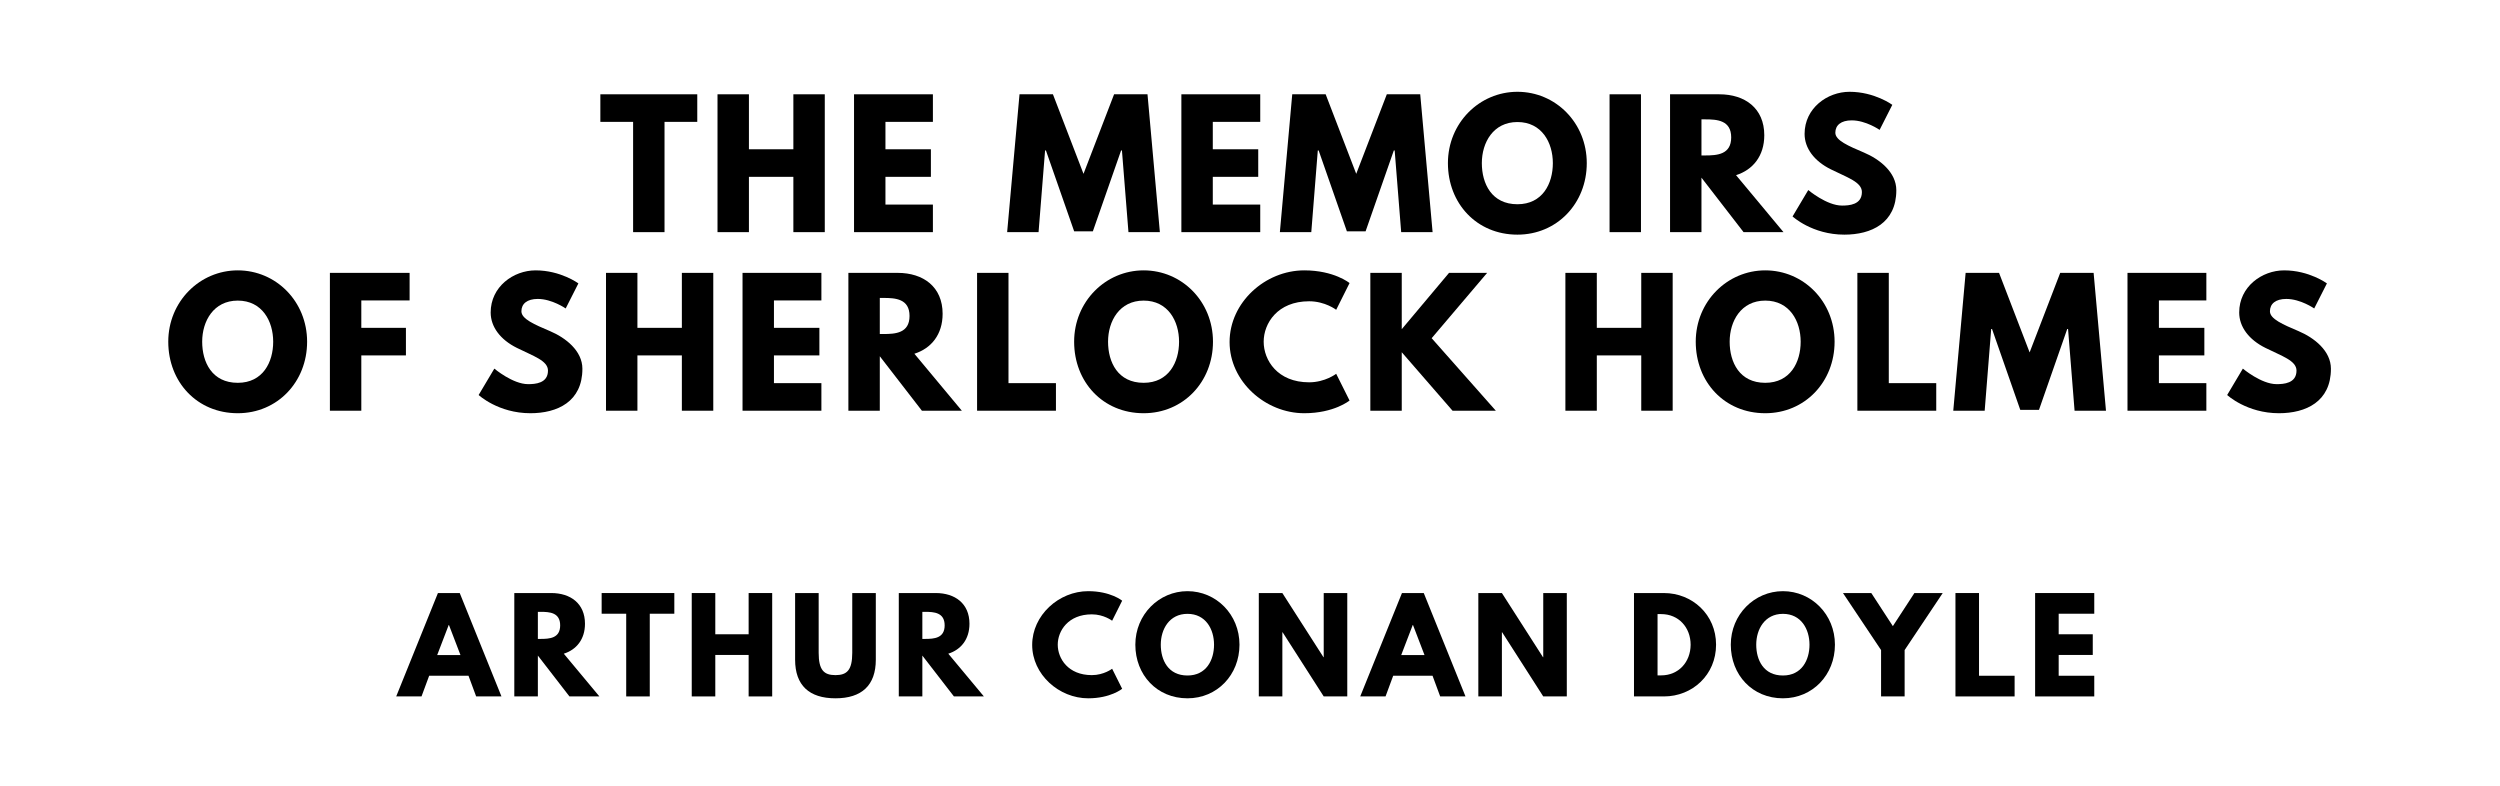
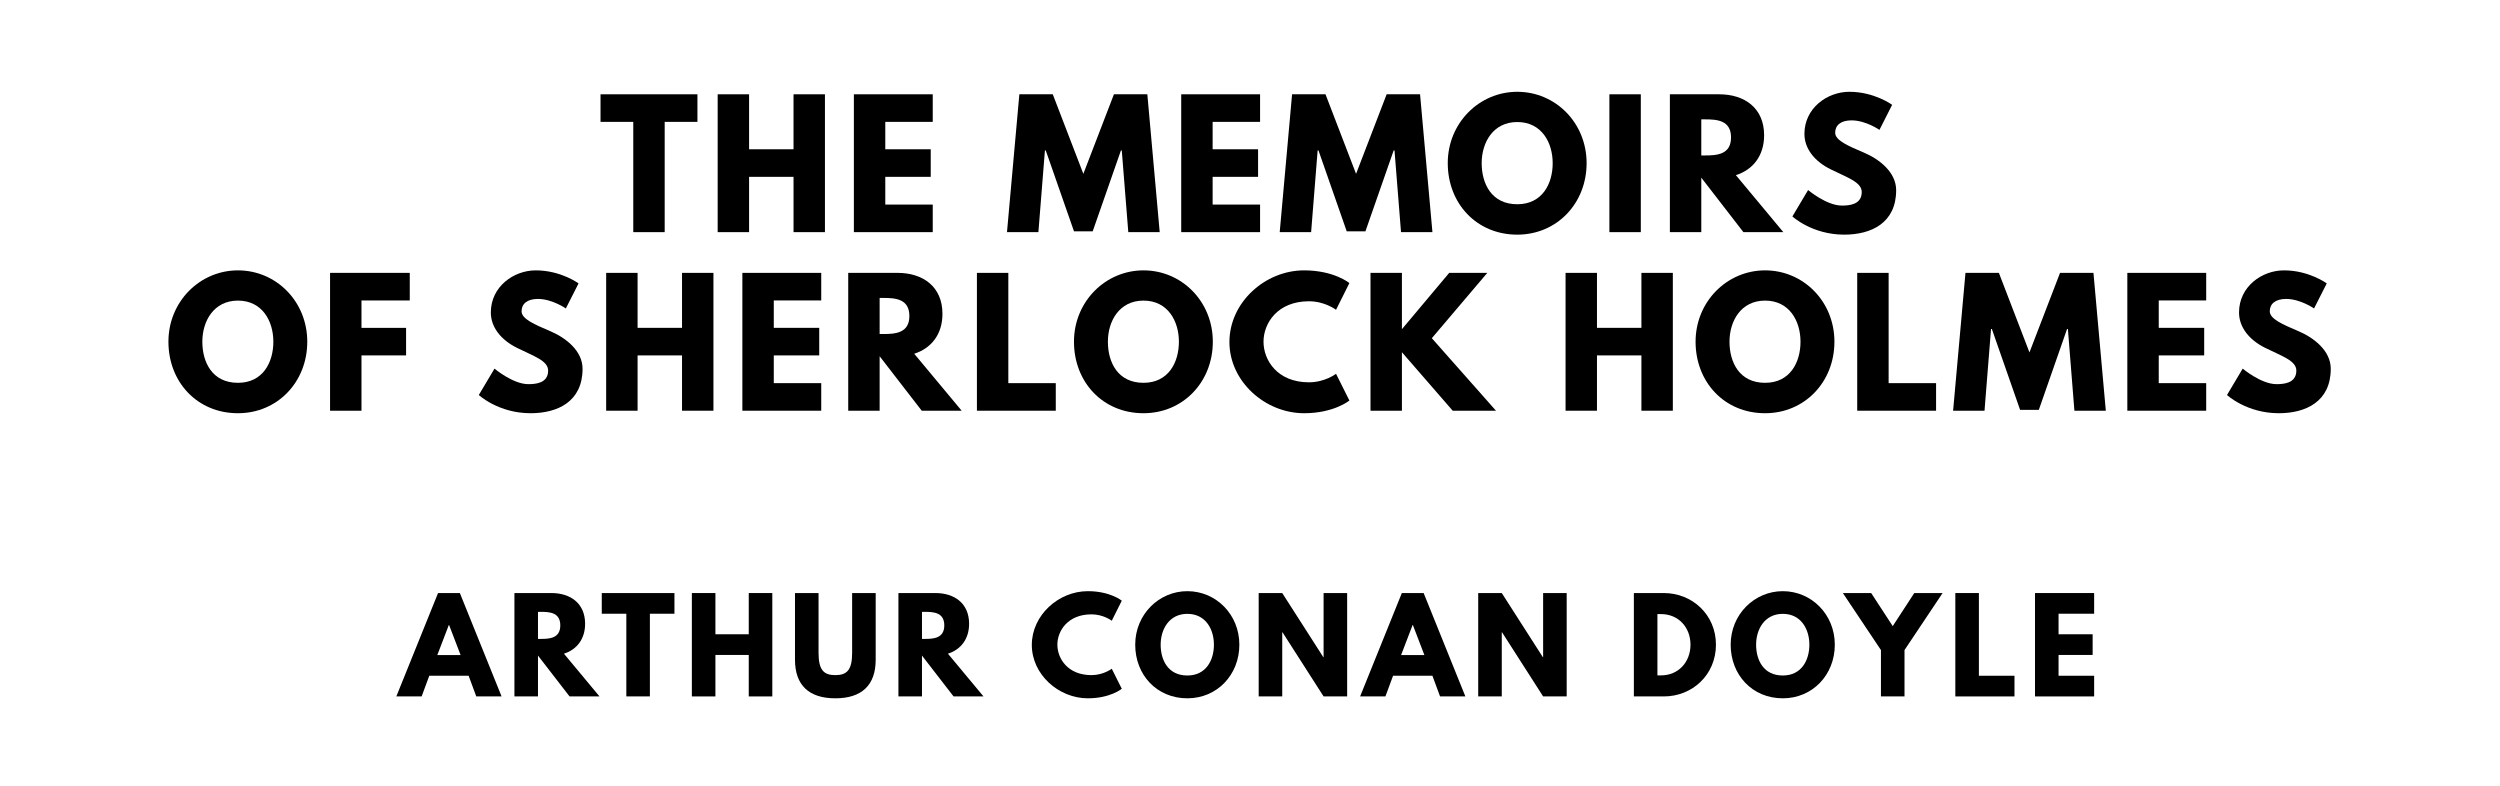
<svg xmlns="http://www.w3.org/2000/svg" version="1.1" viewBox="0 0 1400 440">
-   <g>
-     <path d="m 336.202,68.246 18.339,0 0,61.754 17.591,0 0,-61.754 18.339,0 0,-15.439 -54.269,0 0,15.439 z" />
-     <path d="m 419.396,99.029 24.889,0 0,30.971 17.591,0 0,-77.193 -17.591,0 0,30.784 -24.889,0 0,-30.784 -17.591,0 0,77.193 17.591,0 0,-30.971 z" />
-     <path d="m 522.424,52.807 -44.164,0 0,77.193 44.164,0 0,-15.439 -26.573,0 0,-15.532 25.45,0 0,-15.439 -25.45,0 0,-15.345 26.573,0 0,-15.439 z" />
-     <path d="m 631.934,130 17.591,0 -6.924,-77.193 -18.713,0 -17.123,44.538 -17.123,-44.538 -18.713,0 L 564.004,130 l 17.591,0 3.649,-45.754 0.468,0 15.813,45.287 10.48,0 15.813,-45.287 0.468,0 L 631.934,130 Z" />
-     <path d="m 705.735,52.807 -44.164,0 0,77.193 44.164,0 0,-15.439 -26.573,0 0,-15.532 25.45,0 0,-15.439 -25.45,0 0,-15.345 26.573,0 0,-15.439 z" />
-     <path d="m 784.661,130 17.591,0 -6.924,-77.193 -18.713,0 -17.123,44.538 -17.123,-44.538 -18.713,0 L 716.731,130 l 17.591,0 3.649,-45.754 0.468,0 15.813,45.287 10.48,0 15.813,-45.287 0.468,0 L 784.661,130 Z" />
-     <path d="m 810.836,91.357 c 0,22.55 16.094,40.047 38.924,40.047 22.175,0 38.83,-17.497 38.83,-40.047 0,-22.55 -17.404,-39.953 -38.83,-39.953 -21.24,0 -38.924,17.404 -38.924,39.953 z m 18.994,0 c 0,-11.509 6.363,-23.018 19.93,-23.018 13.661,0 19.836,11.509 19.836,23.018 0,11.509 -5.801,23.018 -19.836,23.018 -14.409,0 -19.93,-11.509 -19.93,-23.018 z" />
-     <path d="m 918.943,52.807 -17.591,0 0,77.193 17.591,0 0,-77.193 z" />
-     <path d="m 935.227,52.807 0,77.193 17.591,0 0,-30.503 L 976.396,130 l 22.363,0 -26.573,-31.906 c 9.45,-2.994 15.813,-10.76 15.813,-22.363 0,-15.158 -10.854,-22.924 -25.17,-22.924 l -27.602,0 z m 17.591,34.246 0,-20.211 2.058,0 c 6.643,0 14.596,0.468 14.596,10.105 0,9.637 -7.953,10.105 -14.596,10.105 l -2.058,0 z" />
-     <path d="m 1035.74,51.404 c -12.444,0 -25.17,9.17 -25.17,23.579 0,8.047 5.427,15.251 14.69,19.836 9.17,4.585 17.404,7.111 17.404,12.725 0,7.205 -7.298,7.579 -11.134,7.579 -8.608,0 -18.901,-8.702 -18.901,-8.702 l -8.795,14.784 c 0,0 10.947,10.199 29.006,10.199 15.064,0 29.099,-6.456 29.099,-24.889 0,-10.105 -9.45,-17.404 -18.058,-21.053 -8.795,-3.743 -16.093,-6.83 -16.093,-11.135 0,-4.211 3.181,-6.924 9.17,-6.924 7.953,0 15.626,5.333 15.626,5.333 l 7.111,-14.035 c 0,0 -9.918,-7.298 -23.953,-7.298 z" />
+   <g aria-label="THE MEMOIRS">
+     <path d="M 336.293,68.246 H 354.632 V 130 h 17.591 V 68.246 h 18.339 V 52.807 h -54.269 z" />
+     <path d="m 419.488,99.029 h 24.889 V 130 H 461.967 V 52.807 H 444.376 V 83.591 H 419.488 V 52.807 H 401.897 V 130 h 17.591 z" />
+     <path d="M 522.333,52.807 H 478.169 V 130 H 522.333 V 114.561 H 495.76 V 99.029 h 25.45 V 83.591 H 495.76 V 68.246 h 26.573 z" />
+     <path d="m 631.843,130 h 17.591 L 642.51,52.807 H 623.796 L 606.673,97.345 589.55,52.807 H 570.837 L 563.913,130 h 17.591 l 3.649,-45.754 h 0.468 l 15.813,45.287 h 10.48 l 15.813,-45.287 h 0.468 z" />
+     <path d="M 705.644,52.807 H 661.48 V 130 h 44.164 v -15.439 h -26.573 V 99.029 h 25.45 V 83.591 H 679.071 V 68.246 h 26.573 z" />
+     <path d="m 784.569,130 h 17.591 L 795.236,52.807 H 776.523 L 759.4,97.345 742.277,52.807 H 723.564 L 716.64,130 h 17.591 l 3.649,-45.754 h 0.468 l 15.813,45.287 h 10.48 l 15.813,-45.287 h 0.468 z" />
+     <path d="m 810.745,91.357 c 0,22.55 16.094,40.047 38.924,40.047 22.175,0 38.83,-17.497 38.83,-40.047 0,-22.55 -17.404,-39.953 -38.83,-39.953 -21.24,0 -38.924,17.404 -38.924,39.953 z m 18.994,0 c 0,-11.509 6.363,-23.018 19.93,-23.018 13.661,0 19.836,11.509 19.836,23.018 0,11.509 -5.801,23.018 -19.836,23.018 -14.409,0 -19.93,-11.509 -19.93,-23.018 z" />
+     <path d="M 918.852,52.807 H 901.261 V 130 h 17.591 z" />
+     <path d="M 935.135,52.807 V 130 h 17.591 V 99.497 L 976.305,130 h 22.363 l -26.573,-31.906 c 9.45,-2.994 15.813,-10.76 15.813,-22.363 0,-15.158 -10.854,-22.924 -25.17,-22.924 z m 17.591,34.246 V 66.842 h 2.058 c 6.643,0 14.596,0.468 14.596,10.105 0,9.637 -7.953,10.105 -14.596,10.105 z" />
+     <path d="m 1035.648,51.404 c -12.444,0 -25.17,9.17 -25.17,23.579 0,8.047 5.427,15.251 14.69,19.836 9.17,4.585 17.404,7.111 17.404,12.725 0,7.205 -7.298,7.579 -11.134,7.579 -8.608,0 -18.901,-8.702 -18.901,-8.702 l -8.795,14.784 c 0,0 10.947,10.199 29.006,10.199 15.064,0 29.099,-6.456 29.099,-24.889 0,-10.105 -9.45,-17.404 -18.058,-21.053 -8.795,-3.743 -16.094,-6.83 -16.094,-11.135 0,-4.211 3.181,-6.924 9.17,-6.924 7.953,0 15.626,5.333 15.626,5.333 l 7.111,-14.035 c 0,0 -9.918,-7.298 -23.953,-7.298 z" />
  </g>
-   <g>
-     <path d="m 94.228,191.357 c 0,22.55 16.094,40.047 38.924,40.047 22.175,0 38.83,-17.497 38.83,-40.047 0,-22.55 -17.404,-39.953 -38.83,-39.953 -21.24,0 -38.924,17.404 -38.924,39.953 z m 18.994,0 c 0,-11.509 6.363,-23.018 19.93,-23.018 13.661,0 19.836,11.509 19.836,23.018 0,11.509 -5.801,23.018 -19.836,23.018 -14.409,0 -19.93,-11.509 -19.93,-23.018 z" />
-     <path d="m 229.376,152.807 -44.632,0 0,77.193 17.591,0 0,-30.971 24.982,0 0,-15.439 -24.982,0 0,-15.345 27.041,0 0,-15.439 z" />
-     <path d="m 299.943,151.404 c -12.444,0 -25.17,9.17 -25.17,23.579 0,8.047 5.427,15.251 14.69,19.836 9.17,4.585 17.404,7.111 17.404,12.725 0,7.205 -7.298,7.579 -11.135,7.579 -8.608,0 -18.901,-8.702 -18.901,-8.702 l -8.795,14.784 c 0,0 10.947,10.199 29.006,10.199 15.064,0 29.099,-6.456 29.099,-24.889 0,-10.105 -9.45,-17.404 -18.058,-21.053 -8.795,-3.743 -16.094,-6.83 -16.094,-11.135 0,-4.211 3.181,-6.924 9.17,-6.924 7.953,0 15.626,5.333 15.626,5.333 l 7.111,-14.035 c 0,0 -9.918,-7.298 -23.953,-7.298 z" />
-     <path d="m 356.955,199.029 24.889,0 0,30.971 17.591,0 0,-77.193 -17.591,0 0,30.784 -24.889,0 0,-30.784 -17.591,0 0,77.193 17.591,0 0,-30.971 z" />
-     <path d="m 459.982,152.807 -44.164,0 0,77.193 44.164,0 0,-15.439 -26.573,0 0,-15.532 25.45,0 0,-15.439 -25.45,0 0,-15.345 26.573,0 0,-15.439 z" />
-     <path d="m 475.095,152.807 0,77.193 17.591,0 0,-30.503 23.579,30.503 22.363,0 -26.573,-31.906 c 9.45,-2.994 15.813,-10.76 15.813,-22.363 0,-15.158 -10.854,-22.924 -25.17,-22.924 l -27.602,0 z m 17.591,34.246 0,-20.211 2.058,0 c 6.643,0 14.596,0.468 14.596,10.105 0,9.637 -7.953,10.105 -14.596,10.105 l -2.058,0 z" />
-     <path d="m 564.754,152.807 -17.591,0 0,77.193 44.164,0 0,-15.439 -26.573,0 0,-61.754 z" />
-     <path d="m 601.516,191.357 c 0,22.55 16.094,40.047 38.924,40.047 22.175,0 38.83,-17.497 38.83,-40.047 0,-22.55 -17.404,-39.953 -38.83,-39.953 -21.24,0 -38.924,17.404 -38.924,39.953 z m 18.994,0 c 0,-11.509 6.363,-23.018 19.93,-23.018 13.661,0 19.836,11.509 19.836,23.018 0,11.509 -5.801,23.018 -19.836,23.018 -14.409,0 -19.93,-11.509 -19.93,-23.018 z" />
-     <path d="m 733.108,214.094 c -17.684,0 -25.45,-12.351 -25.45,-22.737 0,-10.292 7.766,-22.643 25.45,-22.643 8.982,0 15.158,4.772 15.158,4.772 l 7.485,-14.971 c 0,0 -8.608,-7.111 -25.357,-7.111 -21.895,0 -41.825,17.965 -41.825,40.14 0,22.082 20.023,39.86 41.825,39.86 16.749,0 25.357,-7.111 25.357,-7.111 l -7.485,-14.971 c 0,0 -6.175,4.772 -15.158,4.772 z" />
-     <path d="m 837.659,230 -35.93,-40.608 31.064,-36.585 -21.333,0 -26.48,31.532 0,-31.532 -17.591,0 0,77.193 17.591,0 0,-32.749 28.444,32.749 24.234,0 z" />
-     <path d="m 894.213,199.029 24.889,0 0,30.971 17.591,0 0,-77.193 -17.591,0 0,30.784 -24.889,0 0,-30.784 -17.591,0 0,77.193 17.591,0 0,-30.971 z" />
-     <path d="m 949.616,191.357 c 0,22.55 16.094,40.047 38.924,40.047 22.175,0 38.83,-17.497 38.83,-40.047 0,-22.55 -17.404,-39.953 -38.83,-39.953 -21.24,0 -38.924,17.404 -38.924,39.953 z m 18.994,0 c 0,-11.509 6.363,-23.018 19.93,-23.018 13.661,0 19.836,11.509 19.836,23.018 0,11.509 -5.801,23.018 -19.836,23.018 -14.409,0 -19.93,-11.509 -19.93,-23.018 z" />
-     <path d="m 1057.722,152.807 -17.591,0 0,77.193 44.164,0 0,-15.439 -26.573,0 0,-61.754 z" />
-     <path d="m 1161.759,230 17.591,0 -6.924,-77.193 -18.713,0 -17.123,44.538 -17.123,-44.538 -18.713,0 -6.924,77.193 17.591,0 3.649,-45.754 0.468,0 15.813,45.287 10.479,0 15.813,-45.287 0.468,0 3.649,45.754 z" />
-     <path d="m 1235.56,152.807 -44.164,0 0,77.193 44.164,0 0,-15.439 -26.573,0 0,-15.532 25.45,0 0,-15.439 -25.45,0 0,-15.345 26.573,0 0,-15.439 z" />
-     <path d="m 1279.117,151.404 c -12.444,0 -25.17,9.17 -25.17,23.579 0,8.047 5.427,15.251 14.69,19.836 9.17,4.585 17.404,7.111 17.404,12.725 0,7.205 -7.298,7.579 -11.134,7.579 -8.608,0 -18.901,-8.702 -18.901,-8.702 l -8.795,14.784 c 0,0 10.947,10.199 29.006,10.199 15.064,0 29.099,-6.456 29.099,-24.889 0,-10.105 -9.45,-17.404 -18.058,-21.053 -8.795,-3.743 -16.094,-6.83 -16.094,-11.135 0,-4.211 3.181,-6.924 9.17,-6.924 7.953,0 15.626,5.333 15.626,5.333 l 7.111,-14.035 c 0,0 -9.918,-7.298 -23.953,-7.298 z" />
+   <g aria-label="OF SHERLOCK HOLMES">
+     <path d="m 94.319,191.357 c 0,22.55 16.094,40.047 38.924,40.047 22.175,0 38.83,-17.497 38.83,-40.047 0,-22.55 -17.404,-39.953 -38.83,-39.953 -21.24,0 -38.924,17.404 -38.924,39.953 z m 18.994,0 c 0,-11.509 6.363,-23.018 19.93,-23.018 13.661,0 19.836,11.509 19.836,23.018 0,11.509 -5.801,23.018 -19.836,23.018 -14.409,0 -19.93,-11.509 -19.93,-23.018 z" />
+     <path d="M 229.467,152.807 H 184.836 V 230 h 17.591 v -30.971 h 24.982 v -15.439 h -24.982 v -15.345 h 27.041 z" />
+     <path d="m 300.034,151.404 c -12.444,0 -25.17,9.17 -25.17,23.579 0,8.047 5.427,15.251 14.69,19.836 9.17,4.585 17.404,7.111 17.404,12.725 0,7.205 -7.298,7.579 -11.134,7.579 -8.608,0 -18.901,-8.702 -18.901,-8.702 l -8.795,14.784 c 0,0 10.947,10.199 29.006,10.199 15.064,0 29.099,-6.456 29.099,-24.889 0,-10.105 -9.45,-17.404 -18.058,-21.053 -8.795,-3.743 -16.094,-6.83 -16.094,-11.135 0,-4.211 3.181,-6.924 9.17,-6.924 7.953,0 15.626,5.333 15.626,5.333 l 7.111,-14.035 c 0,0 -9.918,-7.298 -23.953,-7.298 z" />
+     <path d="m 357.046,199.029 h 24.889 V 230 h 17.591 v -77.193 h -17.591 v 30.784 H 357.046 V 152.807 H 339.455 V 230 h 17.591 z" />
+     <path d="M 459.891,152.807 H 415.727 V 230 h 44.164 v -15.439 h -26.573 v -15.532 h 25.45 v -15.439 h -25.45 v -15.345 h 26.573 z" />
+     <path d="M 475.004,152.807 V 230 H 492.594 V 199.497 L 516.173,230 h 22.363 l -26.573,-31.906 c 9.45,-2.994 15.813,-10.76 15.813,-22.363 0,-15.158 -10.854,-22.924 -25.17,-22.924 z m 17.591,34.246 V 166.842 h 2.058 c 6.643,0 14.596,0.468 14.596,10.105 0,9.637 -7.953,10.105 -14.596,10.105 z" />
+     <path d="M 564.663,152.807 H 547.072 V 230 h 44.164 v -15.439 h -26.573 z" />
+     <path d="m 601.425,191.357 c 0,22.55 16.094,40.047 38.924,40.047 22.175,0 38.83,-17.497 38.83,-40.047 0,-22.55 -17.404,-39.953 -38.83,-39.953 -21.24,0 -38.924,17.404 -38.924,39.953 z m 18.994,0 c 0,-11.509 6.363,-23.018 19.93,-23.018 13.661,0 19.836,11.509 19.836,23.018 0,11.509 -5.801,23.018 -19.836,23.018 -14.409,0 -19.93,-11.509 -19.93,-23.018 z" />
+     <path d="m 733.017,214.094 c -17.684,0 -25.45,-12.351 -25.45,-22.737 0,-10.292 7.766,-22.643 25.45,-22.643 8.982,0 15.158,4.772 15.158,4.772 l 7.485,-14.971 c 0,0 -8.608,-7.111 -25.357,-7.111 -21.895,0 -41.825,17.965 -41.825,40.14 0,22.082 20.023,39.86 41.825,39.86 16.749,0 25.357,-7.111 25.357,-7.111 l -7.485,-14.971 c 0,0 -6.175,4.772 -15.158,4.772 z" />
+     <path d="m 837.751,230 -35.93,-40.608 31.064,-36.585 h -21.333 l -26.48,31.532 V 152.807 H 767.482 V 230 h 17.591 V 197.251 L 813.517,230 Z" />
+     <path d="M 894.305,199.029 H 919.194 V 230 h 17.591 V 152.807 H 919.194 v 30.784 H 894.305 V 152.807 H 876.714 V 230 h 17.591 z" />
+     <path d="m 949.524,191.357 c 0,22.55 16.094,40.047 38.924,40.047 22.175,0 38.83,-17.497 38.83,-40.047 0,-22.55 -17.404,-39.953 -38.83,-39.953 -21.24,0 -38.924,17.404 -38.924,39.953 z m 18.994,0 c 0,-11.509 6.363,-23.018 19.93,-23.018 13.661,0 19.836,11.509 19.836,23.018 0,11.509 -5.801,23.018 -19.836,23.018 -14.409,0 -19.93,-11.509 -19.93,-23.018 z" />
+     <path d="m 1057.631,152.807 h -17.591 V 230 h 44.164 v -15.439 h -26.573 z" />
+     <path d="m 1161.667,230 h 17.591 l -6.924,-77.193 h -18.713 l -17.123,44.538 -17.123,-44.538 h -18.713 L 1093.738,230 h 17.591 l 3.649,-45.754 h 0.468 l 15.813,45.287 h 10.479 l 15.813,-45.287 h 0.468 z" />
+     <path d="m 1235.469,152.807 h -44.164 V 230 h 44.164 v -15.439 h -26.573 v -15.532 h 25.45 v -15.439 h -25.45 v -15.345 h 26.573 z" />
+     <path d="m 1279.026,151.404 c -12.444,0 -25.17,9.17 -25.17,23.579 0,8.047 5.427,15.251 14.69,19.836 9.17,4.585 17.404,7.111 17.404,12.725 0,7.205 -7.298,7.579 -11.134,7.579 -8.608,0 -18.901,-8.702 -18.901,-8.702 l -8.795,14.784 c 0,0 10.947,10.199 29.006,10.199 15.064,0 29.099,-6.456 29.099,-24.889 0,-10.105 -9.45,-17.404 -18.058,-21.053 -8.795,-3.743 -16.094,-6.83 -16.094,-11.135 0,-4.211 3.181,-6.924 9.17,-6.924 7.953,0 15.626,5.333 15.626,5.333 l 7.111,-14.035 c 0,0 -9.918,-7.298 -23.953,-7.298 z" />
  </g>
-   <g>
-     <path d="m 257.452,332.105 -12.211,0 L 221.873,390 l 14.175,0 4.281,-11.579 22.035,0 4.281,11.579 14.175,0 -23.368,-57.895 z m 0.421,34.737 -13.053,0 6.456,-16.842 0.14,0 6.456,16.842 z" />
-     <path d="m 288.01,332.105 0,57.895 13.193,0 0,-22.877 L 318.887,390 335.659,390 315.729,366.07 c 7.088,-2.246 11.86,-8.07 11.86,-16.772 0,-11.368 -8.14,-17.193 -18.877,-17.193 l -20.702,0 z m 13.193,25.684 0,-15.158 1.544,0 c 4.982,0 10.947,0.351 10.947,7.579 0,7.228 -5.965,7.579 -10.947,7.579 l -1.544,0 z" />
-     <path d="m 336.921,343.684 13.754,0 0,46.316 13.193,0 0,-46.316 13.754,0 0,-11.579 -40.702,0 0,11.579 z" />
-     <path d="m 400.567,366.772 18.667,0 0,23.228 13.193,0 0,-57.895 -13.193,0 0,23.088 -18.667,0 0,-23.088 -13.193,0 0,57.895 13.193,0 0,-23.228 z" />
-     <path d="m 490.456,332.105 -13.193,0 0,33.474 c 0,9.684 -2.947,12.491 -9.404,12.491 -6.456,0 -9.404,-2.807 -9.404,-12.491 l 0,-33.474 -13.193,0 0,37.333 c 0,14.316 7.86,21.614 22.596,21.614 14.737,0 22.596,-7.298 22.596,-21.614 l 0,-37.333 z" />
-     <path d="m 503.322,332.105 0,57.895 13.193,0 0,-22.877 17.684,22.877 16.772,0 -19.93,-23.93 c 7.088,-2.246 11.86,-8.07 11.86,-16.772 0,-11.368 -8.14,-17.193 -18.877,-17.193 l -20.702,0 z m 13.193,25.684 0,-15.158 1.544,0 c 4.982,0 10.947,0.351 10.947,7.579 0,7.228 -5.965,7.579 -10.947,7.579 l -1.544,0 z" />
-     <path d="m 611.427,378.07 c -13.263,0 -19.088,-9.263 -19.088,-17.053 0,-7.719 5.825,-16.982 19.088,-16.982 6.737,0 11.368,3.579 11.368,3.579 l 5.614,-11.228 c 0,0 -6.456,-5.333 -19.018,-5.333 -16.421,0 -31.368,13.474 -31.368,30.105 0,16.561 15.018,29.895 31.368,29.895 12.561,0 19.018,-5.333 19.018,-5.333 l -5.614,-11.228 c 0,0 -4.632,3.579 -11.368,3.579 z" />
-     <path d="m 635.792,361.018 c 0,16.912 12.07,30.035 29.193,30.035 16.632,0 29.123,-13.123 29.123,-30.035 0,-16.912 -13.053,-29.965 -29.123,-29.965 -15.93,0 -29.193,13.053 -29.193,29.965 z m 14.246,0 c 0,-8.632 4.772,-17.263 14.947,-17.263 10.246,0 14.877,8.632 14.877,17.263 0,8.632 -4.351,17.263 -14.877,17.263 -10.807,0 -14.947,-8.632 -14.947,-17.263 z" />
-     <path d="m 718.122,354.07 0.14,0 23.018,35.93 13.193,0 0,-57.895 -13.193,0 0,35.93 -0.14,0 -23.018,-35.93 -13.193,0 0,57.895 13.193,0 0,-35.93 z" />
-     <path d="m 797.309,332.105 -12.211,0 L 761.73,390 l 14.175,0 4.281,-11.579 22.035,0 4.281,11.579 14.175,0 -23.368,-57.895 z m 0.421,34.737 -13.053,0 6.456,-16.842 0.14,0 6.456,16.842 z" />
-     <path d="m 841.06,354.07 0.14,0 23.018,35.93 13.193,0 0,-57.895 -13.193,0 0,35.93 -0.14,0 -23.018,-35.93 -13.193,0 0,57.895 13.193,0 0,-35.93 z" />
-     <path d="m 915.033,332.105 0,57.895 16.772,0 c 15.93,0 29.193,-12.07 29.193,-28.982 0,-16.842 -13.333,-28.912 -29.193,-28.912 l -16.772,0 z m 13.193,46.105 0,-34.316 2.035,0 c 9.825,0 16.491,7.509 16.491,17.193 -0.07,9.684 -6.737,17.123 -16.491,17.123 l -2.035,0 z" />
-     <path d="m 969.246,361.018 c 0,16.912 12.07,30.035 29.193,30.035 16.632,0 29.123,-13.123 29.123,-30.035 0,-16.912 -13.053,-29.965 -29.123,-29.965 -15.93,0 -29.193,13.053 -29.193,29.965 z m 14.246,0 c 0,-8.632 4.772,-17.263 14.947,-17.263 10.246,0 14.877,8.632 14.877,17.263 0,8.632 -4.351,17.263 -14.877,17.263 -10.807,0 -14.947,-8.632 -14.947,-17.263 z" />
-     <path d="m 1032.067,332.105 21.333,31.93 0,25.965 13.193,0 0,-25.965 21.333,-31.93 -15.86,0 -12.07,18.526 -12.07,-18.526 -15.86,0 z" />
-     <path d="m 1108.248,332.105 -13.193,0 0,57.895 33.123,0 0,-11.579 -19.93,0 0,-46.316 z" />
-     <path d="m 1172.788,332.105 -33.123,0 0,57.895 33.123,0 0,-11.579 -19.93,0 0,-11.649 19.088,0 0,-11.579 -19.088,0 0,-11.509 19.93,0 0,-11.579 z" />
+   <g aria-label="ARTHUR CONAN DOYLE">
+     <path d="M 257.52,332.105 H 245.31 L 221.941,390 h 14.175 l 4.281,-11.579 h 22.035 L 266.713,390 h 14.175 z m 0.421,34.737 H 244.889 L 251.345,350 h 0.14 z" />
+     <path d="M 288.078,332.105 V 390 h 13.193 V 367.123 L 318.956,390 h 16.772 L 315.798,366.07 c 7.088,-2.246 11.86,-8.07 11.86,-16.772 0,-11.368 -8.14,-17.193 -18.877,-17.193 z m 13.193,25.684 v -15.158 h 1.544 c 4.982,0 10.947,0.351 10.947,7.579 0,7.228 -5.965,7.579 -10.947,7.579 z" />
+     <path d="m 336.99,343.684 h 13.754 V 390 h 13.193 v -46.316 h 13.754 v -11.579 h -40.702 z" />
+     <path d="m 400.635,366.772 h 18.667 V 390 h 13.193 v -57.895 h -13.193 v 23.088 H 400.635 V 332.105 H 387.442 V 390 h 13.193 z" />
+     <path d="m 490.388,332.105 h -13.193 v 33.474 c 0,9.684 -2.947,12.491 -9.404,12.491 -6.456,0 -9.404,-2.807 -9.404,-12.491 v -33.474 h -13.193 v 37.333 c 0,14.316 7.86,21.614 22.596,21.614 14.737,0 22.596,-7.298 22.596,-21.614 z" />
+     <path d="M 503.117,332.105 V 390 h 13.193 V 367.123 L 533.994,390 h 16.772 l -19.93,-23.93 c 7.088,-2.246 11.86,-8.07 11.86,-16.772 0,-11.368 -8.14,-17.193 -18.877,-17.193 z m 13.193,25.684 v -15.158 h 1.544 c 4.982,0 10.947,0.351 10.947,7.579 0,7.228 -5.965,7.579 -10.947,7.579 z" />
+     <path d="m 611.221,378.07 c -13.263,0 -19.088,-9.263 -19.088,-17.053 0,-7.719 5.825,-16.982 19.088,-16.982 6.737,0 11.368,3.579 11.368,3.579 l 5.614,-11.228 c 0,0 -6.456,-5.333 -19.018,-5.333 -16.421,0 -31.368,13.474 -31.368,30.105 0,16.561 15.018,29.895 31.368,29.895 12.561,0 19.018,-5.333 19.018,-5.333 l -5.614,-11.228 c 0,0 -4.632,3.579 -11.368,3.579 z" />
+     <path d="m 635.723,361.018 c 0,16.912 12.07,30.035 29.193,30.035 16.632,0 29.123,-13.123 29.123,-30.035 0,-16.912 -13.053,-29.965 -29.123,-29.965 -15.93,0 -29.193,13.053 -29.193,29.965 z m 14.246,0 c 0,-8.632 4.772,-17.263 14.947,-17.263 10.246,0 14.877,8.632 14.877,17.263 0,8.632 -4.351,17.263 -14.877,17.263 -10.807,0 -14.947,-8.632 -14.947,-17.263 z" />
+     <path d="m 718.053,354.07 h 0.14 L 741.211,390 h 13.193 v -57.895 h -13.193 v 35.93 h -0.14 L 718.053,332.105 H 704.86 V 390 h 13.193 z" />
+     <path d="M 797.241,332.105 H 785.03 L 761.662,390 h 14.175 l 4.281,-11.579 h 22.035 L 806.434,390 h 14.175 z m 0.421,34.737 H 784.609 L 791.065,350 h 0.14 z" />
+     <path d="m 840.992,354.07 h 0.14 L 864.15,390 h 13.193 v -57.895 h -13.193 v 35.93 h -0.14 L 840.992,332.105 H 827.799 V 390 h 13.193 z" />
+     <path d="M 914.964,332.105 V 390 h 16.772 c 15.93,0 29.193,-12.07 29.193,-28.982 0,-16.842 -13.333,-28.912 -29.193,-28.912 z m 13.193,46.105 v -34.316 h 2.035 c 9.825,0 16.491,7.509 16.491,17.193 -0.07,9.684 -6.737,17.123 -16.491,17.123 z" />
+     <path d="m 969.177,361.018 c 0,16.912 12.07,30.035 29.193,30.035 16.632,0 29.123,-13.123 29.123,-30.035 0,-16.912 -13.053,-29.965 -29.123,-29.965 -15.93,0 -29.193,13.053 -29.193,29.965 z m 14.246,0 c 0,-8.632 4.772,-17.263 14.947,-17.263 10.246,0 14.877,8.632 14.877,17.263 0,8.632 -4.351,17.263 -14.877,17.263 -10.807,0 -14.947,-8.632 -14.947,-17.263 z" />
+     <path d="m 1031.998,332.105 21.333,31.93 V 390 h 13.193 v -25.965 l 21.333,-31.93 h -15.86 l -12.07,18.526 -12.07,-18.526 z" />
+     <path d="m 1108.179,332.105 h -13.193 V 390 h 33.123 v -11.579 h -19.93 z" />
+     <path d="m 1172.72,332.105 h -33.123 V 390 h 33.123 V 378.421 H 1152.79 v -11.649 h 19.088 V 355.193 H 1152.79 v -11.509 h 19.93 z" />
  </g>
</svg>
